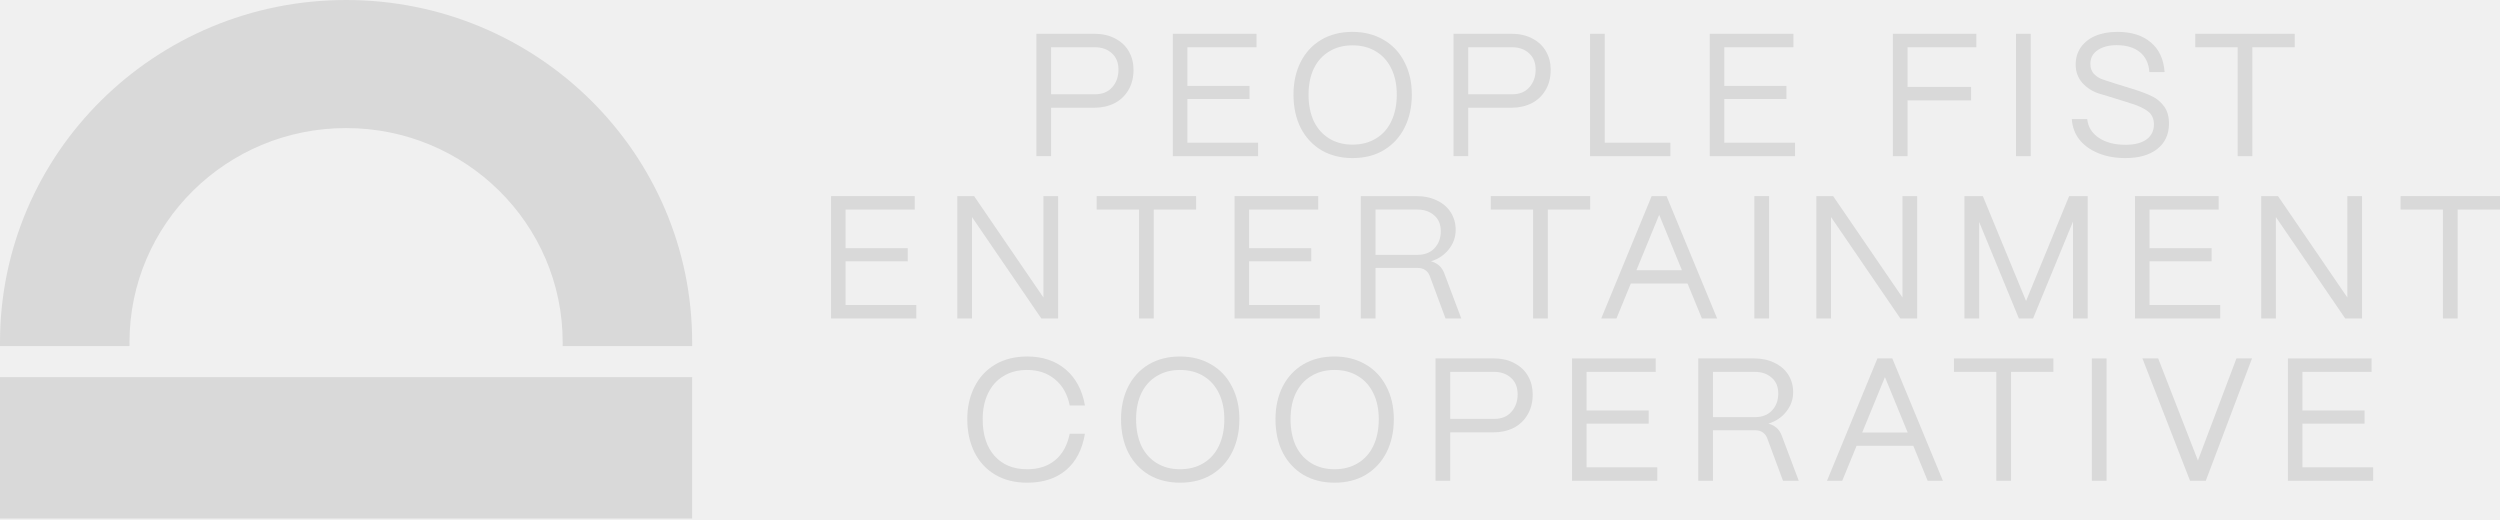
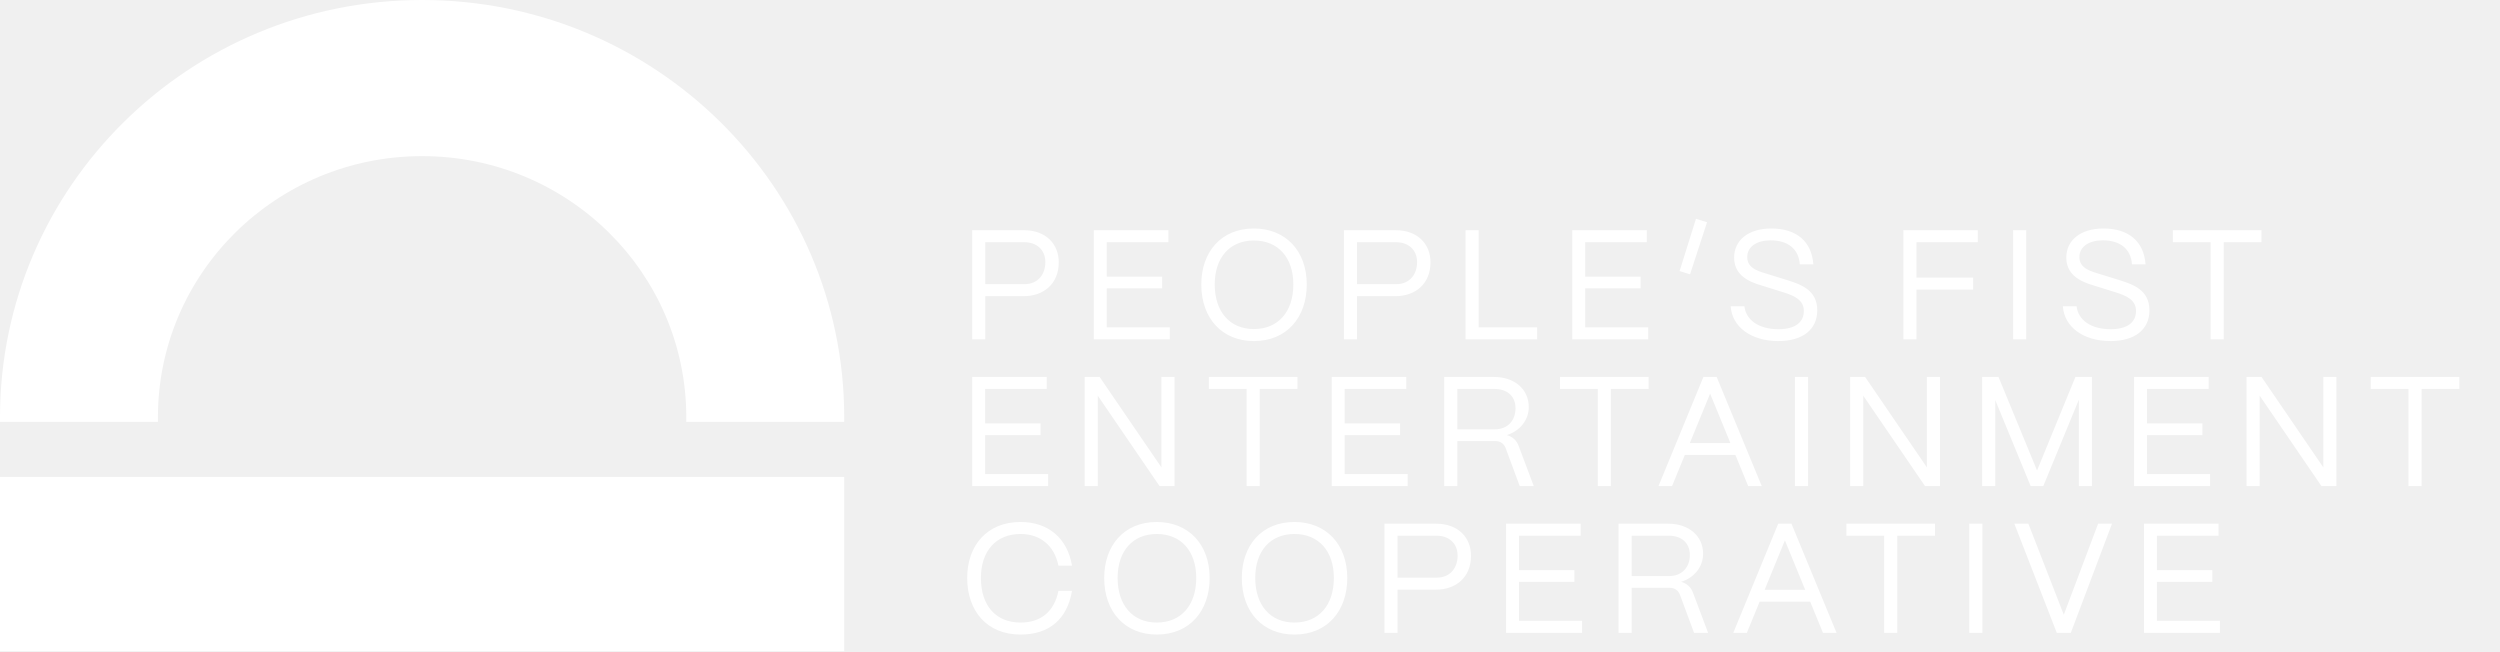
- <svg xmlns="http://www.w3.org/2000/svg" width="1098" height="228" viewBox="0 0 1098 228" fill="none">
-   <path fill-rule="evenodd" clip-rule="evenodd" d="M3.8659e-05 165.639L304 165.639L304 227.724L3.32266e-05 227.724L3.8659e-05 165.639Z" fill="#D9D9D9" />
-   <path fill-rule="evenodd" clip-rule="evenodd" d="M303.991 152C303.997 151.45 304 150.899 304 150.348C304 67.313 235.947 2.37567e-05 152 1.54167e-05C68.053 7.07677e-06 -6.68739e-06 67.313 -1.49367e-05 150.348C-1.49915e-05 150.899 0.003 151.45 0.009 152L56.881 152C56.872 151.451 56.867 150.9 56.867 150.349C56.867 98.379 99.46 56.25 152 56.25C204.54 56.25 247.133 98.379 247.133 150.349C247.133 150.9 247.128 151.451 247.118 152L303.991 152Z" fill="#D9D9D9" />
-   <path d="M455.17 68.583V14.845H480.62C484.259 14.845 487.36 15.561 489.923 16.994C492.537 18.376 494.511 20.27 495.843 22.675C497.176 25.029 497.842 27.665 497.842 30.582C497.842 34.114 497.073 37.133 495.536 39.641C494.049 42.149 491.999 44.068 489.385 45.399C486.771 46.678 483.849 47.318 480.62 47.318H461.628V68.583H455.17ZM480.927 41.407C484.156 41.407 486.668 40.383 488.462 38.336C490.307 36.289 491.23 33.704 491.23 30.582C491.23 27.512 490.256 25.106 488.308 23.366C486.361 21.626 483.9 20.756 480.927 20.756H461.628V41.407H480.927Z" fill="#D9D9D9" />
-   <path d="M552.562 68.583H515.118V14.845H551.87V20.756H521.5V37.722H548.795V43.48H521.5V62.672H552.562V68.583Z" fill="#D9D9D9" />
-   <path d="M594.012 69.428C588.937 69.428 584.426 68.302 580.479 66.05C576.584 63.747 573.534 60.497 571.33 56.3C569.177 52.052 568.101 47.139 568.101 41.56C568.101 36.238 569.126 31.503 571.176 27.358C573.278 23.161 576.276 19.886 580.172 17.531C584.119 15.177 588.732 14 594.012 14C599.137 14 603.674 15.152 607.621 17.455C611.568 19.706 614.617 22.931 616.77 27.128C618.974 31.273 620.076 36.084 620.076 41.56C620.076 46.934 619.026 51.745 616.924 55.993C614.822 60.19 611.798 63.491 607.851 65.896C603.956 68.251 599.342 69.428 594.012 69.428ZM594.012 63.517C597.958 63.517 601.393 62.621 604.315 60.83C607.287 59.038 609.543 56.505 611.081 53.229C612.67 49.903 613.464 46.013 613.464 41.56C613.464 37.159 612.67 33.346 611.081 30.122C609.492 26.846 607.236 24.338 604.315 22.598C601.393 20.807 597.958 19.911 594.012 19.911C590.116 19.911 586.707 20.807 583.786 22.598C580.864 24.338 578.609 26.846 577.02 30.122C575.482 33.346 574.713 37.159 574.713 41.56C574.713 46.013 575.482 49.903 577.02 53.229C578.609 56.505 580.864 59.038 583.786 60.83C586.707 62.621 590.116 63.517 594.012 63.517Z" fill="#D9D9D9" />
-   <path d="M638.393 68.583V14.845H663.843C667.482 14.845 670.583 15.561 673.146 16.994C675.76 18.376 677.734 20.27 679.066 22.675C680.399 25.029 681.065 27.665 681.065 30.582C681.065 34.114 680.297 37.133 678.759 39.641C677.272 42.149 675.222 44.068 672.608 45.399C669.994 46.678 667.072 47.318 663.843 47.318H644.852V68.583H638.393ZM664.15 41.407C667.38 41.407 669.891 40.383 671.685 38.336C673.531 36.289 674.453 33.704 674.453 30.582C674.453 27.512 673.479 25.106 671.531 23.366C669.584 21.626 667.123 20.756 664.15 20.756H644.852V41.407H664.15Z" fill="#D9D9D9" />
-   <path d="M733.632 68.583H698.341V14.845H704.8V62.672H733.632V68.583Z" fill="#D9D9D9" />
-   <path d="M788.375 68.583H750.931V14.845H787.683V20.756H757.312V37.722H784.607V43.48H757.312V62.672H788.375V68.583Z" fill="#D9D9D9" />
-   <path d="M837.791 68.583H831.332V14.845H868.007V20.756H837.791V38.182H865.701V44.094H837.791V68.583Z" fill="#D9D9D9" />
-   <path d="M891.882 68.583H885.424V14.845H891.882V68.583Z" fill="#D9D9D9" />
-   <path d="M933.471 69.428C929.011 69.428 925.039 68.711 921.553 67.278C918.068 65.845 915.3 63.849 913.25 61.29C911.25 58.68 910.148 55.686 909.943 52.308H916.709C917.068 55.737 918.76 58.475 921.784 60.522C924.86 62.57 928.755 63.593 933.471 63.593C937.52 63.593 940.621 62.8 942.774 61.213C944.927 59.627 946.004 57.426 946.004 54.611C946.004 52.154 945.132 50.261 943.389 48.93C941.698 47.599 939.263 46.448 936.085 45.476L926.782 42.558C926.423 42.456 924.808 41.97 921.938 41.1C919.119 40.23 916.684 38.694 914.634 36.493C912.634 34.242 911.635 31.529 911.635 28.356C911.635 25.49 912.378 22.982 913.865 20.832C915.402 18.632 917.53 16.943 920.246 15.766C923.014 14.589 926.243 14 929.934 14C936.136 14 941.031 15.535 944.62 18.606C948.259 21.626 950.284 25.976 950.694 31.657H944.004C943.748 27.87 942.364 24.953 939.853 22.905C937.341 20.858 933.932 19.834 929.627 19.834C926.192 19.834 923.399 20.577 921.246 22.061C919.144 23.494 918.093 25.49 918.093 28.049C918.093 29.84 918.606 31.299 919.631 32.425C920.708 33.499 921.784 34.242 922.86 34.651C923.937 35.06 925.936 35.726 928.858 36.647L937.546 39.334C940.621 40.306 943.184 41.304 945.235 42.328C947.285 43.3 949.028 44.759 950.463 46.704C951.898 48.649 952.616 51.182 952.616 54.304C952.616 59.013 950.899 62.723 947.464 65.436C944.081 68.097 939.417 69.428 933.471 69.428Z" fill="#D9D9D9" />
-   <path d="M989.223 68.583H982.765V20.756H964.158V14.845H1007.83V20.756H989.223V68.583Z" fill="#D9D9D9" />
-   <path d="M402.444 139.869H365V86.131H401.752V92.042H371.382V109.008H398.677V114.766H371.382V133.958H402.444V139.869Z" fill="#D9D9D9" />
-   <path d="M426.902 139.869H420.443V86.131H427.824L458.272 130.657V86.131H464.73V139.869H457.349L426.902 95.343V139.869Z" fill="#D9D9D9" />
-   <path d="M506.718 139.869H500.259V92.042H481.652V86.131H525.324V92.042H506.718V139.869Z" fill="#D9D9D9" />
-   <path d="M579.66 139.869H542.216V86.131H578.968V92.042H548.598V109.008H575.893V114.766H548.598V133.958H579.66V139.869Z" fill="#D9D9D9" />
-   <path d="M597.659 139.869V86.131H622.186C625.518 86.131 628.491 86.77 631.105 88.05C633.719 89.278 635.744 91.018 637.179 93.27C638.615 95.522 639.332 98.081 639.332 100.947C639.332 104.12 638.333 106.961 636.334 109.469C634.386 111.976 631.772 113.742 628.491 114.766C631.362 115.533 633.309 117.299 634.335 120.063L641.793 139.869H634.873L627.953 121.214C627.543 120.088 626.876 119.218 625.954 118.604C625.082 117.99 624.006 117.683 622.725 117.683H604.118V139.869H597.659ZM622.494 111.925C625.723 111.925 628.235 110.953 630.029 109.008C631.874 107.063 632.797 104.581 632.797 101.561C632.797 98.542 631.823 96.213 629.875 94.575C627.978 92.886 625.518 92.042 622.494 92.042H604.118V111.925H622.494Z" fill="#D9D9D9" />
-   <path d="M679.804 139.869H673.346V92.042H654.739V86.131H698.411V92.042H679.804V139.869Z" fill="#D9D9D9" />
-   <path d="M709.951 139.869H703.262L725.405 86.131H731.941L754.161 139.869H747.472L741.167 124.515H716.256L709.951 139.869ZM728.711 94.345L718.716 118.681H738.707L728.711 94.345Z" fill="#D9D9D9" />
-   <path d="M776.979 139.869H770.521V86.131H776.979V139.869Z" fill="#D9D9D9" />
-   <path d="M804.19 139.869H797.731V86.131H805.113L835.56 130.657V86.131H842.019V139.869H834.637L804.19 95.343V139.869Z" fill="#D9D9D9" />
-   <path d="M869.244 139.869H862.785V86.131H870.859L889.85 132.192L908.764 86.131H916.914V139.869H910.456V97.339L892.925 139.869H886.697L869.244 97.493V139.869Z" fill="#D9D9D9" />
-   <path d="M975.12 139.869H937.675V86.131H974.428V92.042H944.057V109.008H971.352V114.766H944.057V133.958H975.12V139.869Z" fill="#D9D9D9" />
-   <path d="M999.577 139.869H993.118V86.131H1000.5L1030.95 130.657V86.131H1037.41V139.869H1030.02L999.577 95.343V139.869Z" fill="#D9D9D9" />
-   <path d="M1079.39 139.869H1072.93V92.042H1054.33V86.131H1098V92.042H1079.39V139.869Z" fill="#D9D9D9" />
-   <path d="M451.126 212C445.744 212 441.054 210.823 437.055 208.469C433.109 206.114 430.084 202.839 427.983 198.642C425.881 194.394 424.83 189.558 424.83 184.133C424.83 178.81 425.881 174.076 427.983 169.93C430.084 165.733 433.109 162.458 437.055 160.104C441.054 157.749 445.744 156.572 451.126 156.572C457.943 156.572 463.582 158.466 468.041 162.253C472.5 166.041 475.32 171.312 476.499 178.068H469.809C468.836 173.155 466.683 169.342 463.351 166.629C460.07 163.865 455.995 162.484 451.126 162.484C447.128 162.484 443.668 163.379 440.746 165.17C437.824 166.911 435.569 169.418 433.98 172.694C432.391 175.918 431.596 179.731 431.596 184.133C431.596 190.991 433.339 196.365 436.825 200.254C440.31 204.144 445.077 206.089 451.126 206.089C456.149 206.089 460.25 204.758 463.428 202.097C466.657 199.435 468.784 195.571 469.809 190.504H476.499C475.32 197.465 472.552 202.788 468.195 206.473C463.838 210.158 458.148 212 451.126 212Z" fill="#D9D9D9" />
-   <path d="M518.273 212C513.199 212 508.688 210.874 504.741 208.622C500.845 206.319 497.795 203.069 495.591 198.872C493.438 194.624 492.362 189.711 492.362 184.133C492.362 178.81 493.387 174.076 495.438 169.93C497.539 165.733 500.538 162.458 504.433 160.104C508.38 157.749 512.993 156.572 518.273 156.572C523.399 156.572 527.935 157.724 531.882 160.027C535.829 162.279 538.879 165.503 541.032 169.7C543.236 173.845 544.338 178.656 544.338 184.133C544.338 189.506 543.287 194.317 541.186 198.565C539.084 202.762 536.06 206.063 532.113 208.469C528.217 210.823 523.604 212 518.273 212ZM518.273 206.089C522.22 206.089 525.654 205.193 528.576 203.402C531.549 201.61 533.804 199.077 535.342 195.802C536.931 192.475 537.726 188.585 537.726 184.133C537.726 179.731 536.931 175.918 535.342 172.694C533.753 169.418 531.498 166.911 528.576 165.17C525.654 163.379 522.22 162.484 518.273 162.484C514.377 162.484 510.969 163.379 508.047 165.17C505.125 166.911 502.87 169.418 501.281 172.694C499.743 175.918 498.974 179.731 498.974 184.133C498.974 188.585 499.743 192.475 501.281 195.802C502.87 199.077 505.125 201.61 508.047 203.402C510.969 205.193 514.377 206.089 518.273 206.089Z" fill="#D9D9D9" />
-   <path d="M586.105 212C581.031 212 576.52 210.874 572.573 208.622C568.677 206.319 565.627 203.069 563.423 198.872C561.271 194.624 560.194 189.711 560.194 184.133C560.194 178.81 561.219 174.076 563.27 169.93C565.371 165.733 568.37 162.458 572.265 160.104C576.212 157.749 580.826 156.572 586.105 156.572C591.231 156.572 595.767 157.724 599.714 160.027C603.661 162.279 606.711 165.503 608.864 169.7C611.068 173.845 612.17 178.656 612.17 184.133C612.17 189.506 611.119 194.317 609.018 198.565C606.916 202.762 603.892 206.063 599.945 208.469C596.049 210.823 591.436 212 586.105 212ZM586.105 206.089C590.052 206.089 593.486 205.193 596.408 203.402C599.381 201.61 601.636 199.077 603.174 195.802C604.763 192.475 605.558 188.585 605.558 184.133C605.558 179.731 604.763 175.918 603.174 172.694C601.585 169.418 599.33 166.911 596.408 165.17C593.486 163.379 590.052 162.484 586.105 162.484C582.209 162.484 578.801 163.379 575.879 165.17C572.957 166.911 570.702 169.418 569.113 172.694C567.575 175.918 566.806 179.731 566.806 184.133C566.806 188.585 567.575 192.475 569.113 195.802C570.702 199.077 572.957 201.61 575.879 203.402C578.801 205.193 582.209 206.089 586.105 206.089Z" fill="#D9D9D9" />
-   <path d="M630.487 211.156V157.417H655.936C659.576 157.417 662.677 158.133 665.24 159.566C667.854 160.948 669.827 162.842 671.16 165.247C672.493 167.602 673.159 170.237 673.159 173.155C673.159 176.686 672.39 179.706 670.852 182.213C669.366 184.721 667.316 186.64 664.701 187.971C662.087 189.251 659.166 189.89 655.936 189.89H636.945V211.156H630.487ZM656.244 183.979C659.473 183.979 661.985 182.955 663.779 180.908C665.624 178.861 666.547 176.277 666.547 173.155C666.547 170.084 665.573 167.678 663.625 165.938C661.677 164.198 659.217 163.328 656.244 163.328H636.945V183.979H656.244Z" fill="#D9D9D9" />
-   <path d="M727.879 211.156H690.435V157.417H727.187V163.328H696.816V180.294H724.111V186.052H696.816V205.244H727.879V211.156Z" fill="#D9D9D9" />
-   <path d="M745.878 211.156V157.417H770.405C773.736 157.417 776.709 158.057 779.324 159.336C781.938 160.564 783.962 162.304 785.398 164.556C786.833 166.808 787.551 169.367 787.551 172.233C787.551 175.406 786.551 178.247 784.552 180.755C782.604 183.263 779.99 185.028 776.709 186.052C779.58 186.82 781.528 188.585 782.553 191.349L790.011 211.156H783.091L776.171 192.5C775.761 191.375 775.095 190.504 774.172 189.89C773.301 189.276 772.224 188.969 770.943 188.969H752.336V211.156H745.878ZM770.712 183.211C773.941 183.211 776.453 182.239 778.247 180.294C780.092 178.349 781.015 175.867 781.015 172.847C781.015 169.828 780.041 167.499 778.093 165.861C776.197 164.172 773.736 163.328 770.712 163.328H752.336V183.211H770.712Z" fill="#D9D9D9" />
-   <path d="M809.108 211.156H802.419L824.563 157.417H831.098L853.319 211.156H846.629L840.325 195.802H815.413L809.108 211.156ZM827.869 165.631L817.874 189.967H837.864L827.869 165.631Z" fill="#D9D9D9" />
-   <path d="M883.24 211.156H876.782V163.328H858.175V157.417H901.847V163.328H883.24V211.156Z" fill="#D9D9D9" />
-   <path d="M925.197 211.156H918.739V157.417H925.197V211.156Z" fill="#D9D9D9" />
-   <path d="M968.785 211.156H961.865L940.952 157.417H947.872L965.325 202.25L982.241 157.417H989.084L968.785 211.156Z" fill="#D9D9D9" />
-   <path d="M1042.29 211.156H1004.85V157.417H1041.6V163.328H1011.23V180.294H1038.52V186.052H1011.23V205.244H1042.29V211.156Z" fill="#D9D9D9" />
+ <svg xmlns="http://www.w3.org/2000/svg" width="549" height="143" viewBox="0 0 549 143" fill="none">
+   <path fill-rule="evenodd" clip-rule="evenodd" d="M0 104.732H185.39V143H0V104.732Z" fill="white" />
+   <path d="M216.368 74.521V65.037H224.829C229.077 65.037 232.503 62.435 232.503 57.573C232.503 53.738 229.831 50.553 224.829 50.553H213.49V74.521H216.368ZM216.368 53.19H224.966C227.501 53.19 229.557 54.731 229.557 57.573C229.557 60.243 227.947 62.4 224.966 62.4H216.368V53.19ZM256.884 74.521V71.885H243.044V63.325H255.205V60.757H243.044V53.19H256.575V50.553H240.201V74.521H256.884ZM275.35 74.898C282.613 74.898 286.963 69.659 286.963 62.469C286.963 55.039 282.27 50.177 275.35 50.177C268.156 50.177 263.806 55.347 263.806 62.469C263.806 70.036 268.499 74.898 275.35 74.898ZM275.35 72.261C270.075 72.261 266.752 68.461 266.752 62.469C266.752 56.545 270.075 52.813 275.35 52.813C280.66 52.813 284.017 56.545 284.017 62.469C284.017 68.461 280.694 72.261 275.35 72.261ZM298.002 74.521V65.037H306.463C310.711 65.037 314.137 62.435 314.137 57.573C314.137 53.738 311.465 50.553 306.463 50.553H295.124V74.521H298.002ZM298.002 53.19H306.6C309.135 53.19 311.191 54.731 311.191 57.573C311.191 60.243 309.581 62.4 306.6 62.4H298.002V53.19ZM337.558 74.521V71.885H324.712V50.553H321.835V74.521H337.558ZM361.949 74.521V71.885H348.11V63.325H360.271V60.757H348.11V53.19H361.641V50.553H345.266V74.521H361.949ZM374.866 48.807L372.434 48.054L368.837 59.524L371.132 60.243L374.866 48.807ZM390.54 74.898C395.849 74.898 399.07 72.364 399.07 68.153C399.07 63.633 395.404 62.435 392.355 61.476L388.484 60.278C386.429 59.627 383.688 59.079 383.688 56.443C383.688 54.149 385.812 52.779 388.827 52.779C392.629 52.779 394.993 54.662 395.233 58.052H398.213C397.836 52.95 394.445 50.177 388.964 50.177C383.997 50.177 380.811 52.711 380.811 56.58C380.811 61.27 385.641 62.298 387.559 62.914L391.704 64.215C394 64.934 396.123 65.859 396.123 68.29C396.123 70.789 394.205 72.296 390.54 72.296C386.326 72.296 383.414 70.344 383.072 67.262H380.057C380.365 71.782 384.51 74.898 390.54 74.898ZM420.859 74.521V63.599H433.294V60.962H420.859V53.19H434.322V50.553H417.981V74.521H420.859ZM444.958 74.521V50.553H442.08V74.521H444.958ZM463.488 74.898C468.798 74.898 472.018 72.364 472.018 68.153C472.018 63.633 468.353 62.435 465.304 61.476L461.433 60.278C459.378 59.627 456.637 59.079 456.637 56.443C456.637 54.149 458.761 52.779 461.776 52.779C465.578 52.779 467.942 54.662 468.182 58.052H471.162C470.785 52.95 467.394 50.177 461.913 50.177C456.945 50.177 453.759 52.711 453.759 56.58C453.759 61.27 458.59 62.298 460.508 62.914L464.653 64.215C466.948 64.934 469.072 65.859 469.072 68.29C469.072 70.789 467.154 72.296 463.488 72.296C459.275 72.296 456.363 70.344 456.02 67.262H453.006C453.314 71.782 457.459 74.898 463.488 74.898ZM488.329 74.521V53.19H496.619V50.553H477.161V53.19H485.451V74.521H488.329ZM230.173 106.746V104.11H216.334V95.55H228.495V92.982H216.334V85.415H229.865V82.779H213.49V106.746H230.173ZM241.071 106.746V86.888L254.637 106.746H257.925V82.779H255.048V102.638L241.482 82.779H238.194V106.746H241.071ZM276.632 106.746V85.415H284.922V82.779H265.464V85.415H273.754V106.746H276.632ZM309.131 106.746V104.11H295.292V95.55H307.453V92.982H295.292V85.415H308.823V82.779H292.448V106.746H309.131ZM320.029 106.746V96.851H328.319C329.45 96.851 330.272 97.399 330.649 98.426L333.732 106.746H336.815L333.492 97.913C333.288 97.334 332.944 96.815 332.489 96.402C332.035 95.99 331.485 95.697 330.888 95.55C333.8 94.626 335.719 92.229 335.719 89.387C335.719 85.484 332.601 82.779 328.079 82.779H317.151V106.746H320.029ZM320.029 85.415H328.216C330.82 85.415 332.807 86.853 332.807 89.661C332.807 92.229 331.197 94.283 328.216 94.283H320.029V85.415ZM353.75 106.746V85.415H362.04V82.779H342.582V85.415H350.872V106.746H353.75ZM367.182 106.746L369.992 99.899H381.091L383.9 106.746H386.88L376.98 82.779H374.068L364.202 106.746H367.182ZM375.541 86.442L379.995 97.296H371.088L375.541 86.442ZM397.046 106.746V82.779H394.169V106.746H397.046ZM409.169 106.746V86.888L422.735 106.746H426.024V82.779H423.146V102.638L409.58 82.779H406.292V106.746H409.169ZM438.155 106.746V87.846L445.931 106.746H448.706L456.516 87.778V106.746H459.394V82.779H455.763L447.335 103.323L438.874 82.779H435.277V106.746H438.155ZM485.326 106.746V104.11H471.486V95.55H483.648V92.982H471.486V85.415H485.018V82.779H468.643V106.746H485.326ZM496.224 106.746V86.888L509.789 106.746H513.078V82.779H510.201V102.638L496.635 82.779H493.346V106.746H496.224ZM531.784 106.746V85.415H540.075V82.779H520.617V85.415H528.907V106.746H531.784ZM224.11 139.348C230.379 139.348 234.353 135.993 235.415 129.761H232.434C231.509 134.281 228.598 136.712 224.11 136.712C218.732 136.712 215.409 133.048 215.409 126.92C215.409 120.996 218.732 117.264 224.11 117.264C228.461 117.264 231.544 119.832 232.434 124.215H235.415C234.387 118.188 230.208 114.628 224.11 114.628C216.745 114.628 212.394 119.798 212.394 126.92C212.394 134.178 216.745 139.348 224.11 139.348ZM254.026 139.348C261.289 139.348 265.639 134.11 265.639 126.92C265.639 119.49 260.946 114.628 254.026 114.628C246.832 114.628 242.482 119.798 242.482 126.92C242.482 134.486 247.175 139.348 254.026 139.348ZM254.026 136.712C248.751 136.712 245.428 132.911 245.428 126.92C245.428 120.996 248.751 117.264 254.026 117.264C259.336 117.264 262.693 120.996 262.693 126.92C262.693 132.911 259.37 136.712 254.026 136.712ZM284.249 139.348C291.511 139.348 295.862 134.11 295.862 126.92C295.862 119.49 291.169 114.628 284.249 114.628C277.055 114.628 272.704 119.798 272.704 126.92C272.704 134.486 277.397 139.348 284.249 139.348ZM284.249 136.712C278.973 136.712 275.65 132.911 275.65 126.92C275.65 120.996 278.973 117.264 284.249 117.264C289.559 117.264 292.916 120.996 292.916 126.92C292.916 132.911 289.593 136.712 284.249 136.712ZM306.901 138.972V129.487H315.362C319.61 129.487 323.036 126.885 323.036 122.023C323.036 118.188 320.364 115.004 315.362 115.004H304.023V138.972H306.901ZM306.901 117.641H315.499C318.034 117.641 320.089 119.181 320.089 122.023C320.089 124.694 318.479 126.851 315.499 126.851H306.901V117.641ZM347.416 138.972V136.335H333.577V127.776H345.738V125.208H333.577V117.641H347.108V115.004H330.733V138.972H347.416ZM358.312 138.972V129.077H366.602C367.733 129.077 368.555 129.624 368.932 130.652L372.015 138.972H375.098L371.775 130.138C371.571 129.559 371.227 129.04 370.772 128.627C370.318 128.215 369.768 127.922 369.171 127.776C372.083 126.851 374.002 124.454 374.002 121.612C374.002 117.709 370.884 115.004 366.362 115.004H355.434V138.972H358.312ZM358.312 117.641H366.499C369.103 117.641 371.09 119.079 371.09 121.886C371.09 124.454 369.48 126.509 366.499 126.509H358.312V117.641ZM383.608 138.972L386.417 132.124H397.516L400.325 138.972H403.305L393.405 115.004H390.493L380.627 138.972H383.608ZM391.966 118.668L396.42 129.522H387.513L391.966 118.668ZM416.637 138.972V117.641H424.927V115.004H405.469V117.641H413.76V138.972H416.637ZM435.331 138.972V115.004H432.454V138.972H435.331ZM454.751 138.972L463.795 115.004H460.746L453.209 135L445.433 115.004H442.35L451.668 138.972H454.751ZM487.5 138.972V136.335H473.661V127.776H485.822V125.208H473.661V117.641H487.192V115.004H470.817V138.972H487.5Z" fill="white" />
+   <path fill-rule="evenodd" clip-rule="evenodd" d="M185.384 92.648C185.388 92.314 185.39 91.977 185.39 91.641C185.39 41.029 143.889 0 92.695 0C41.501 0 0 41.029 0 91.641C0 91.977 0 92.314 0.006 92.648H34.688C34.682 92.312 34.68 91.977 34.68 91.641C34.68 59.965 60.655 34.286 92.695 34.286C124.735 34.286 150.71 59.965 150.71 91.641C150.71 91.977 150.708 92.314 150.702 92.648H185.384Z" fill="white" />
</svg>
